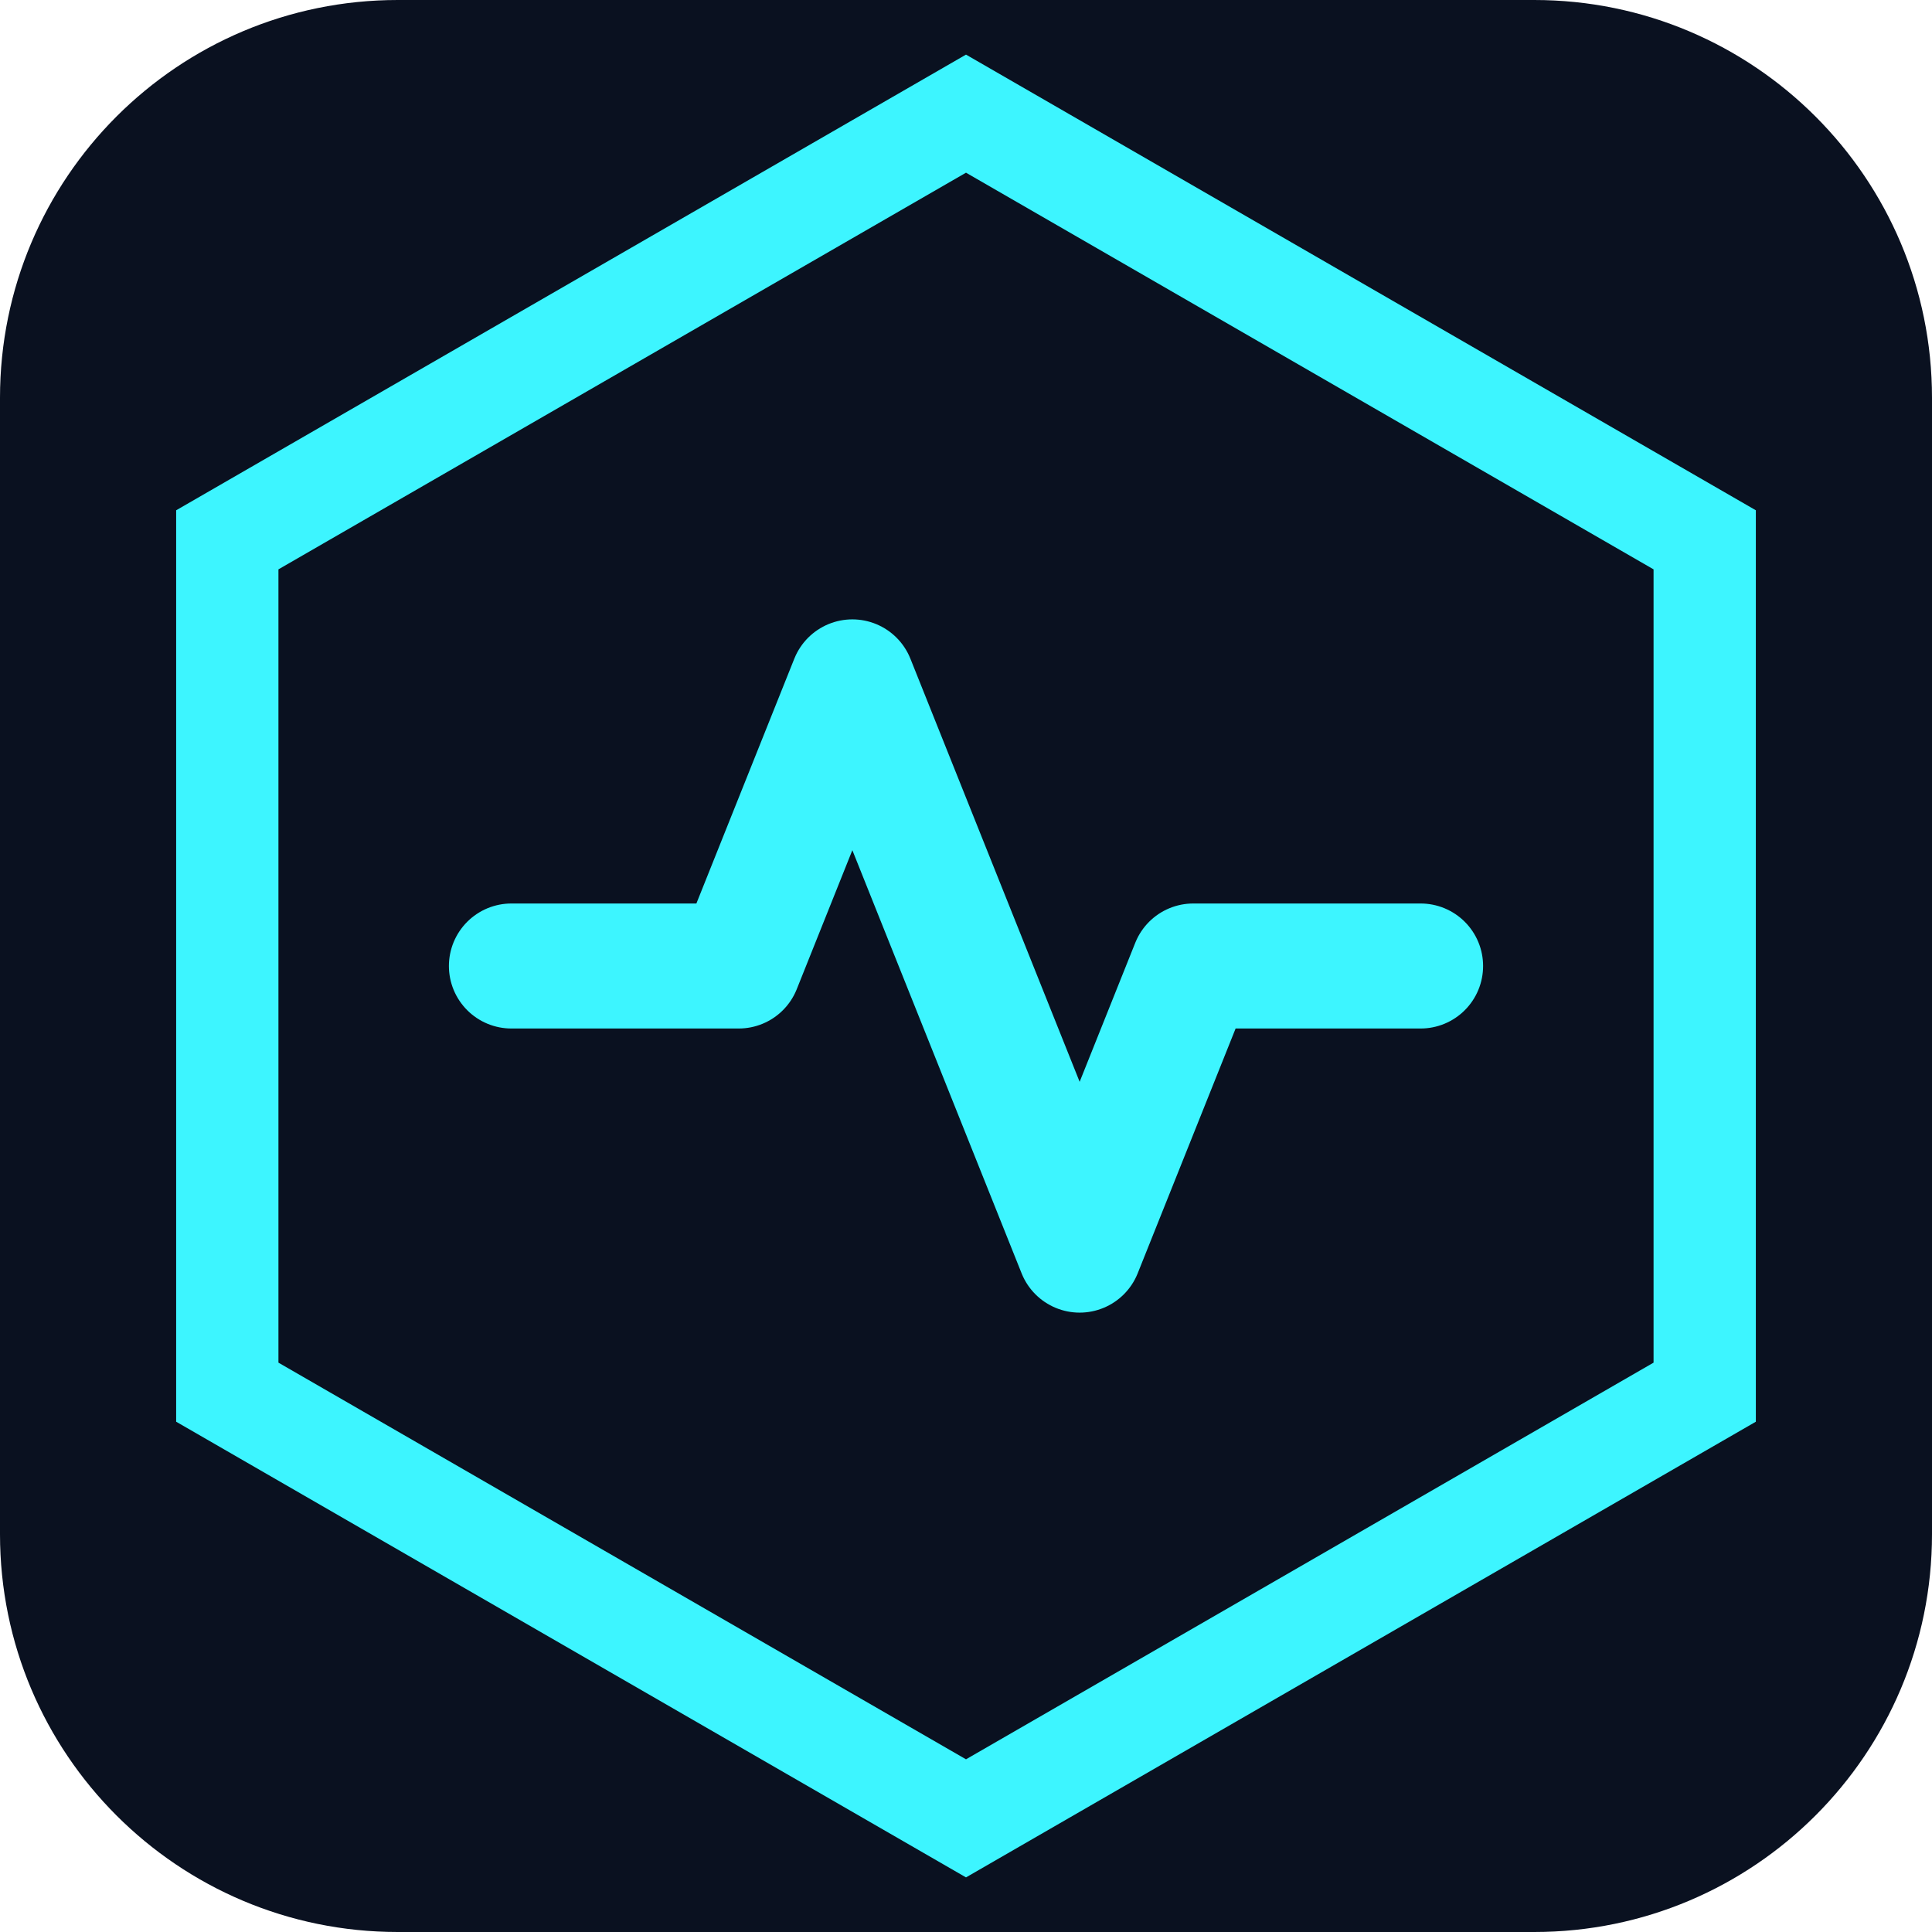
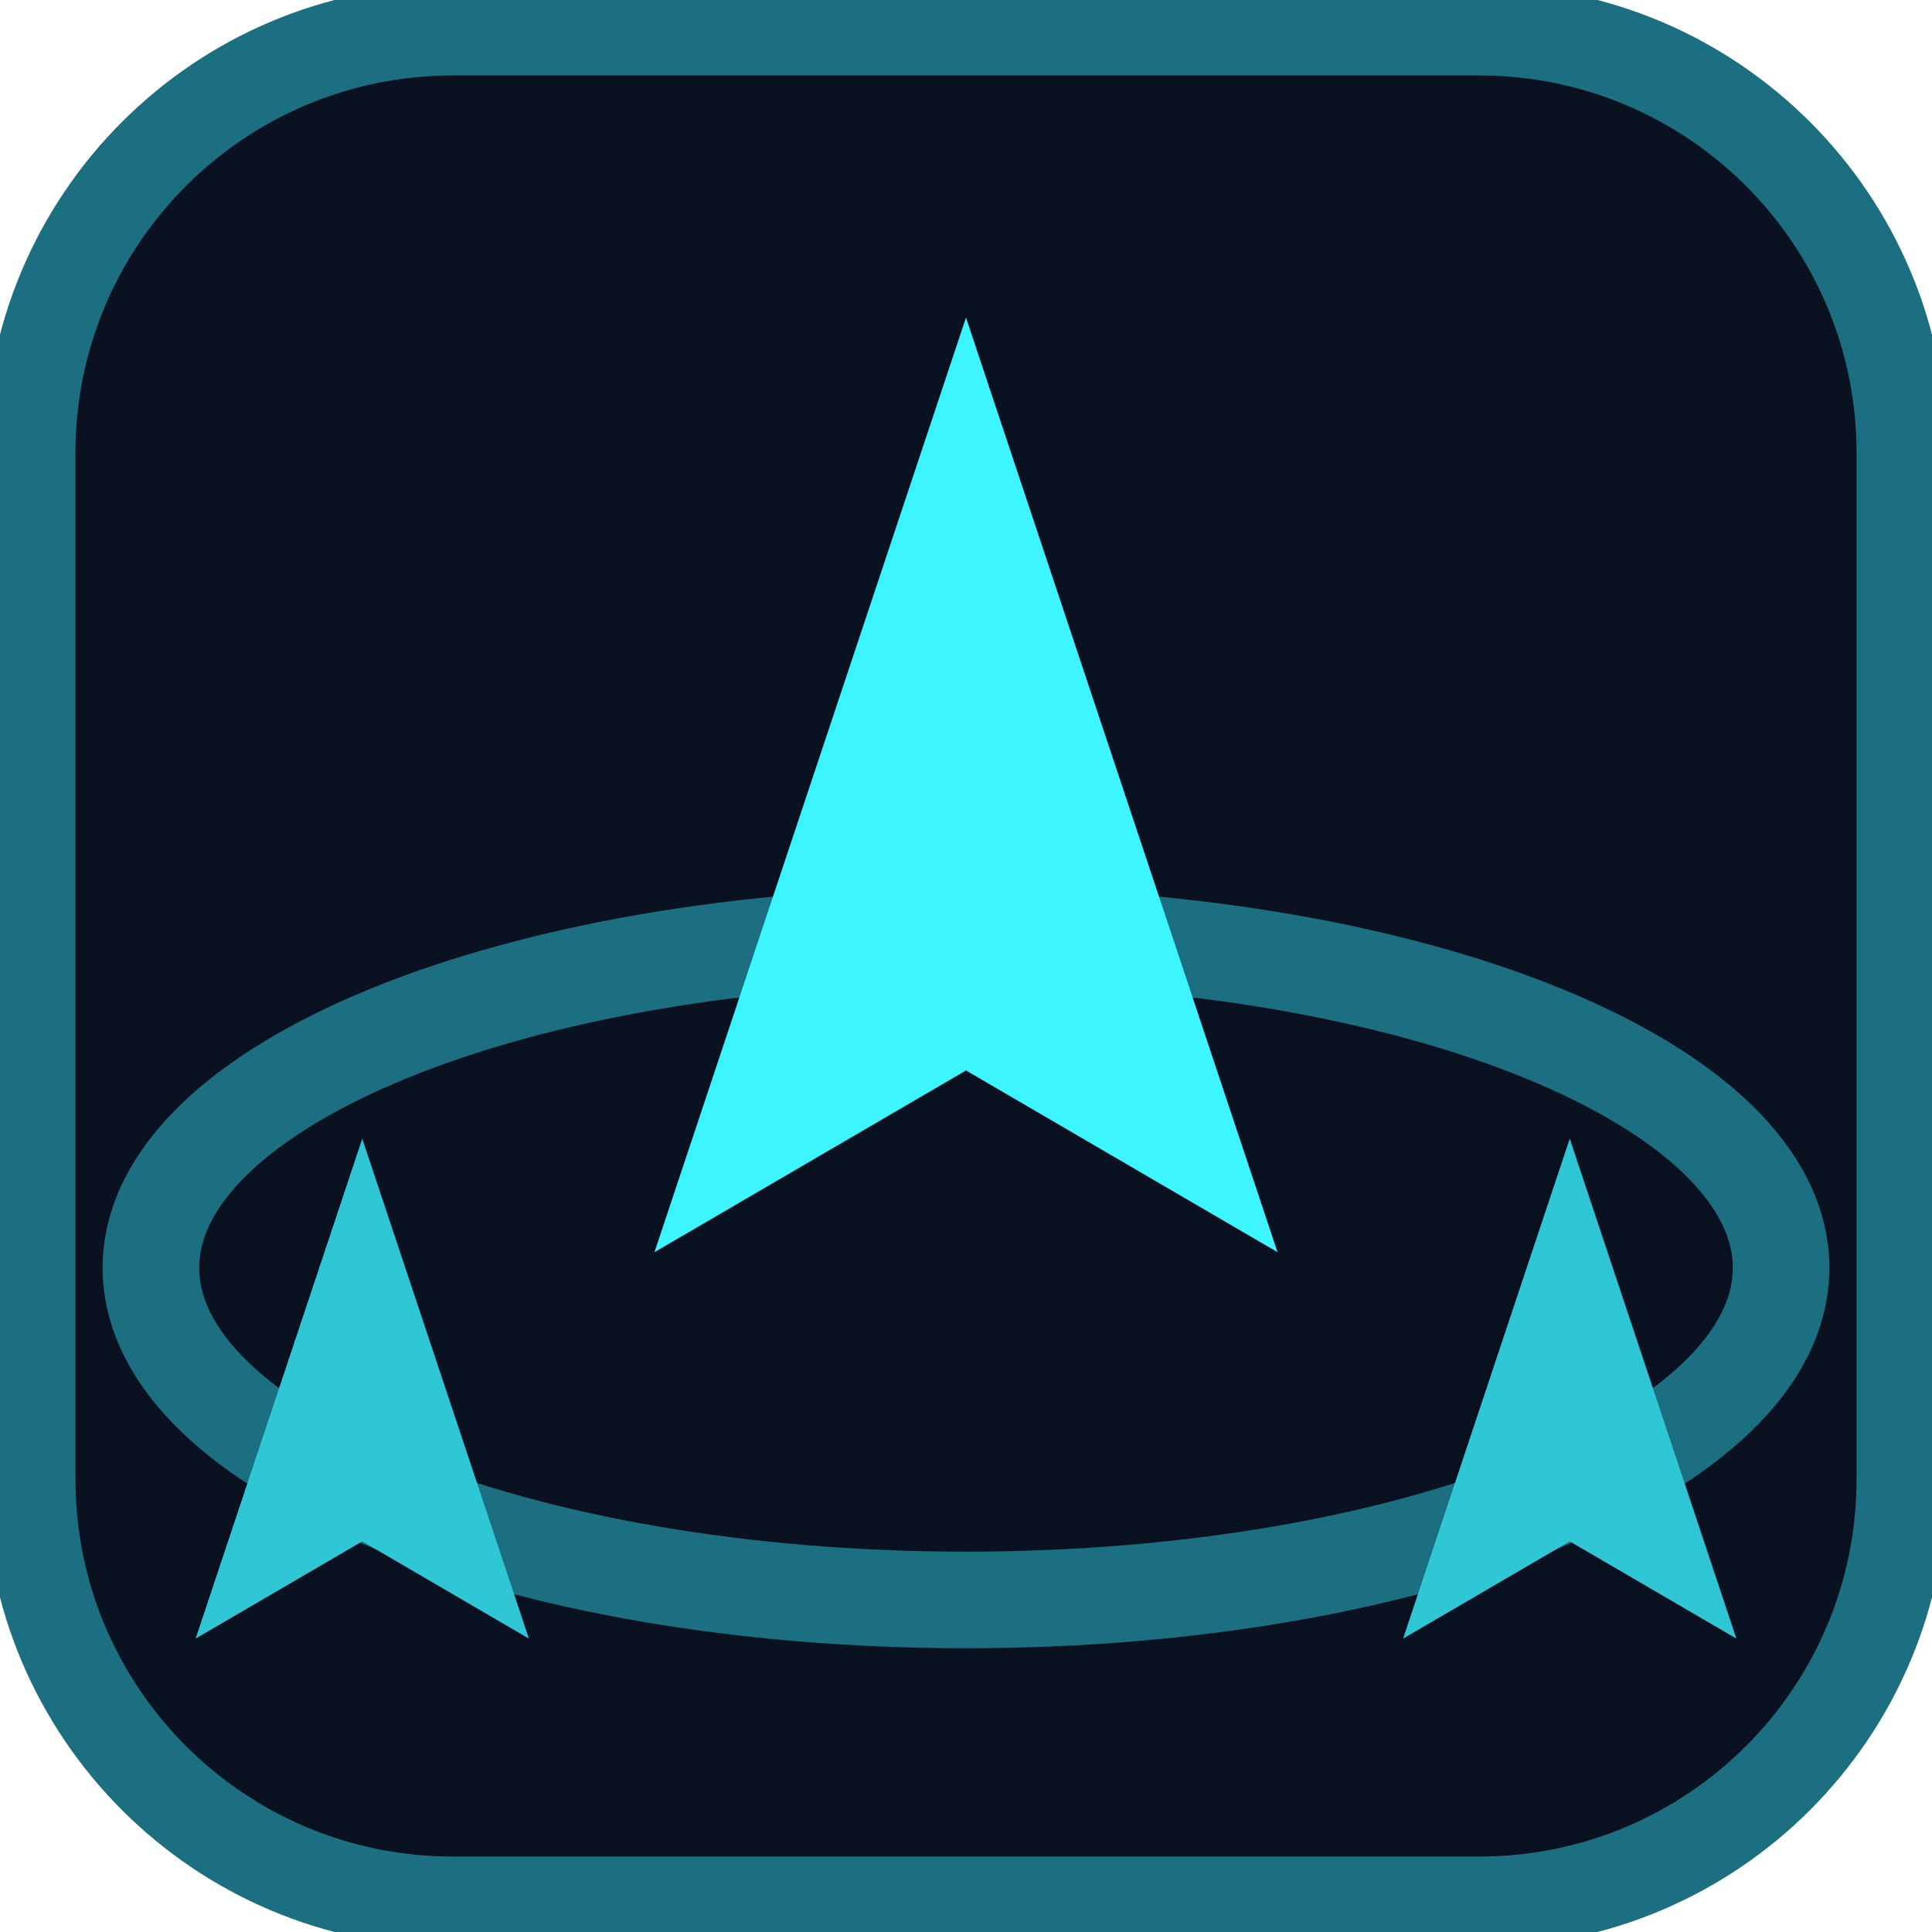
- <svg xmlns="http://www.w3.org/2000/svg" width="64" height="64" viewBox="0 0 34 34" fill="none">
-   <rect width="34" height="34" rx="7" fill="#0a1120" />
-   <path d="M17 2l13 7.5v15L17 32 4 24.5v-15z" stroke="#3DF5FF" stroke-width="1.8" />
-   <path d="M9 17h4l2-5 4 10 2-5h4" stroke="#3DF5FF" stroke-width="2.2" stroke-linecap="round" stroke-linejoin="round" />
+ <svg xmlns="http://www.w3.org/2000/svg" viewBox="0 0 64 64" width="64" height="64">
+   <rect x="1" y="1" width="62" height="62" rx="14" fill="#0a1120" stroke="#1b6f80" stroke-width="3" />
+   <g>
+     <ellipse cx="32" cy="42" rx="27" ry="11" fill="none" stroke="#1b6f80" stroke-width="3.2" />
+     <g transform="translate(32 26)">
+       <g transform="scale(0.86)">
+         <path d="M0 -18 L12 18 L0 11 L-12 18 Z" fill="#3df5ff" />
+       </g>
+     </g>
+     <g transform="translate(12 46)" opacity="1">
+       <g transform="scale(0.46)">
+         <path d="M0 -18 L12 18 L0 11 L-12 18 Z" fill="#2fc6d6" />
+       </g>
+     </g>
+     <g transform="translate(52 46)" opacity="1">
+       <g transform="scale(0.46)">
+         <path d="M0 -18 L12 18 L0 11 L-12 18 Z" fill="#2fc6d6" />
+       </g>
+     </g>
+   </g>
</svg>
